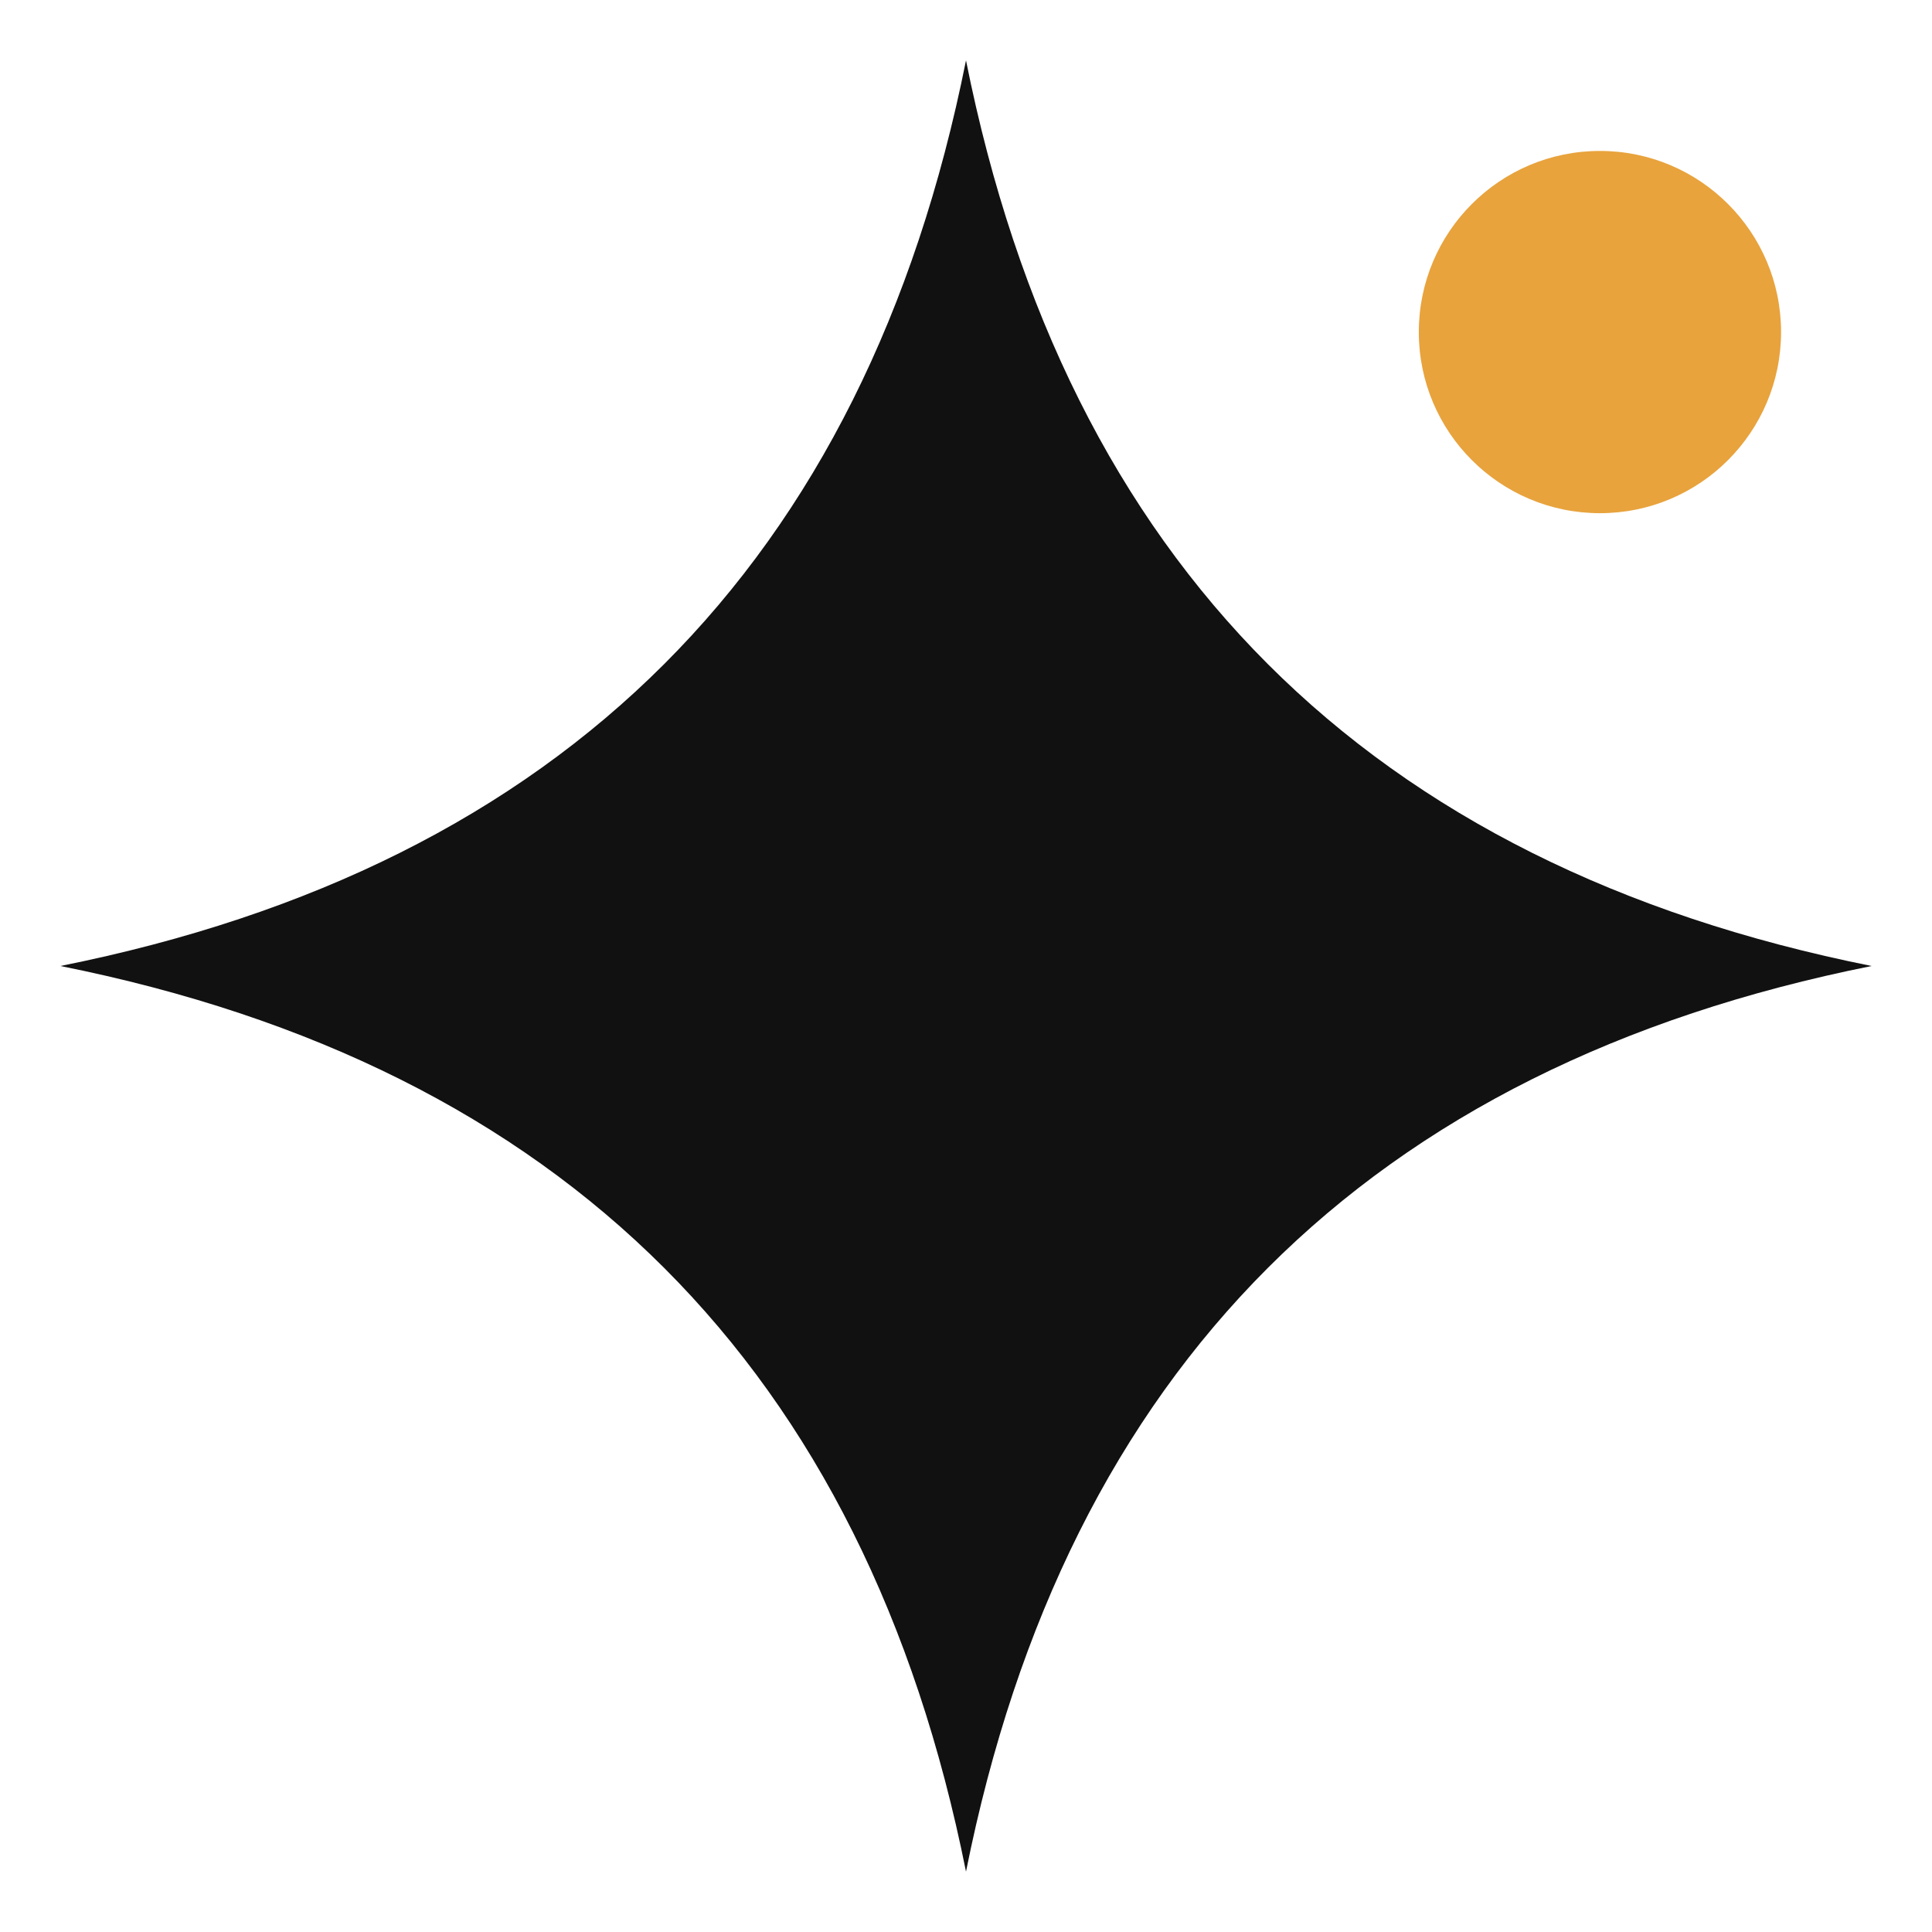
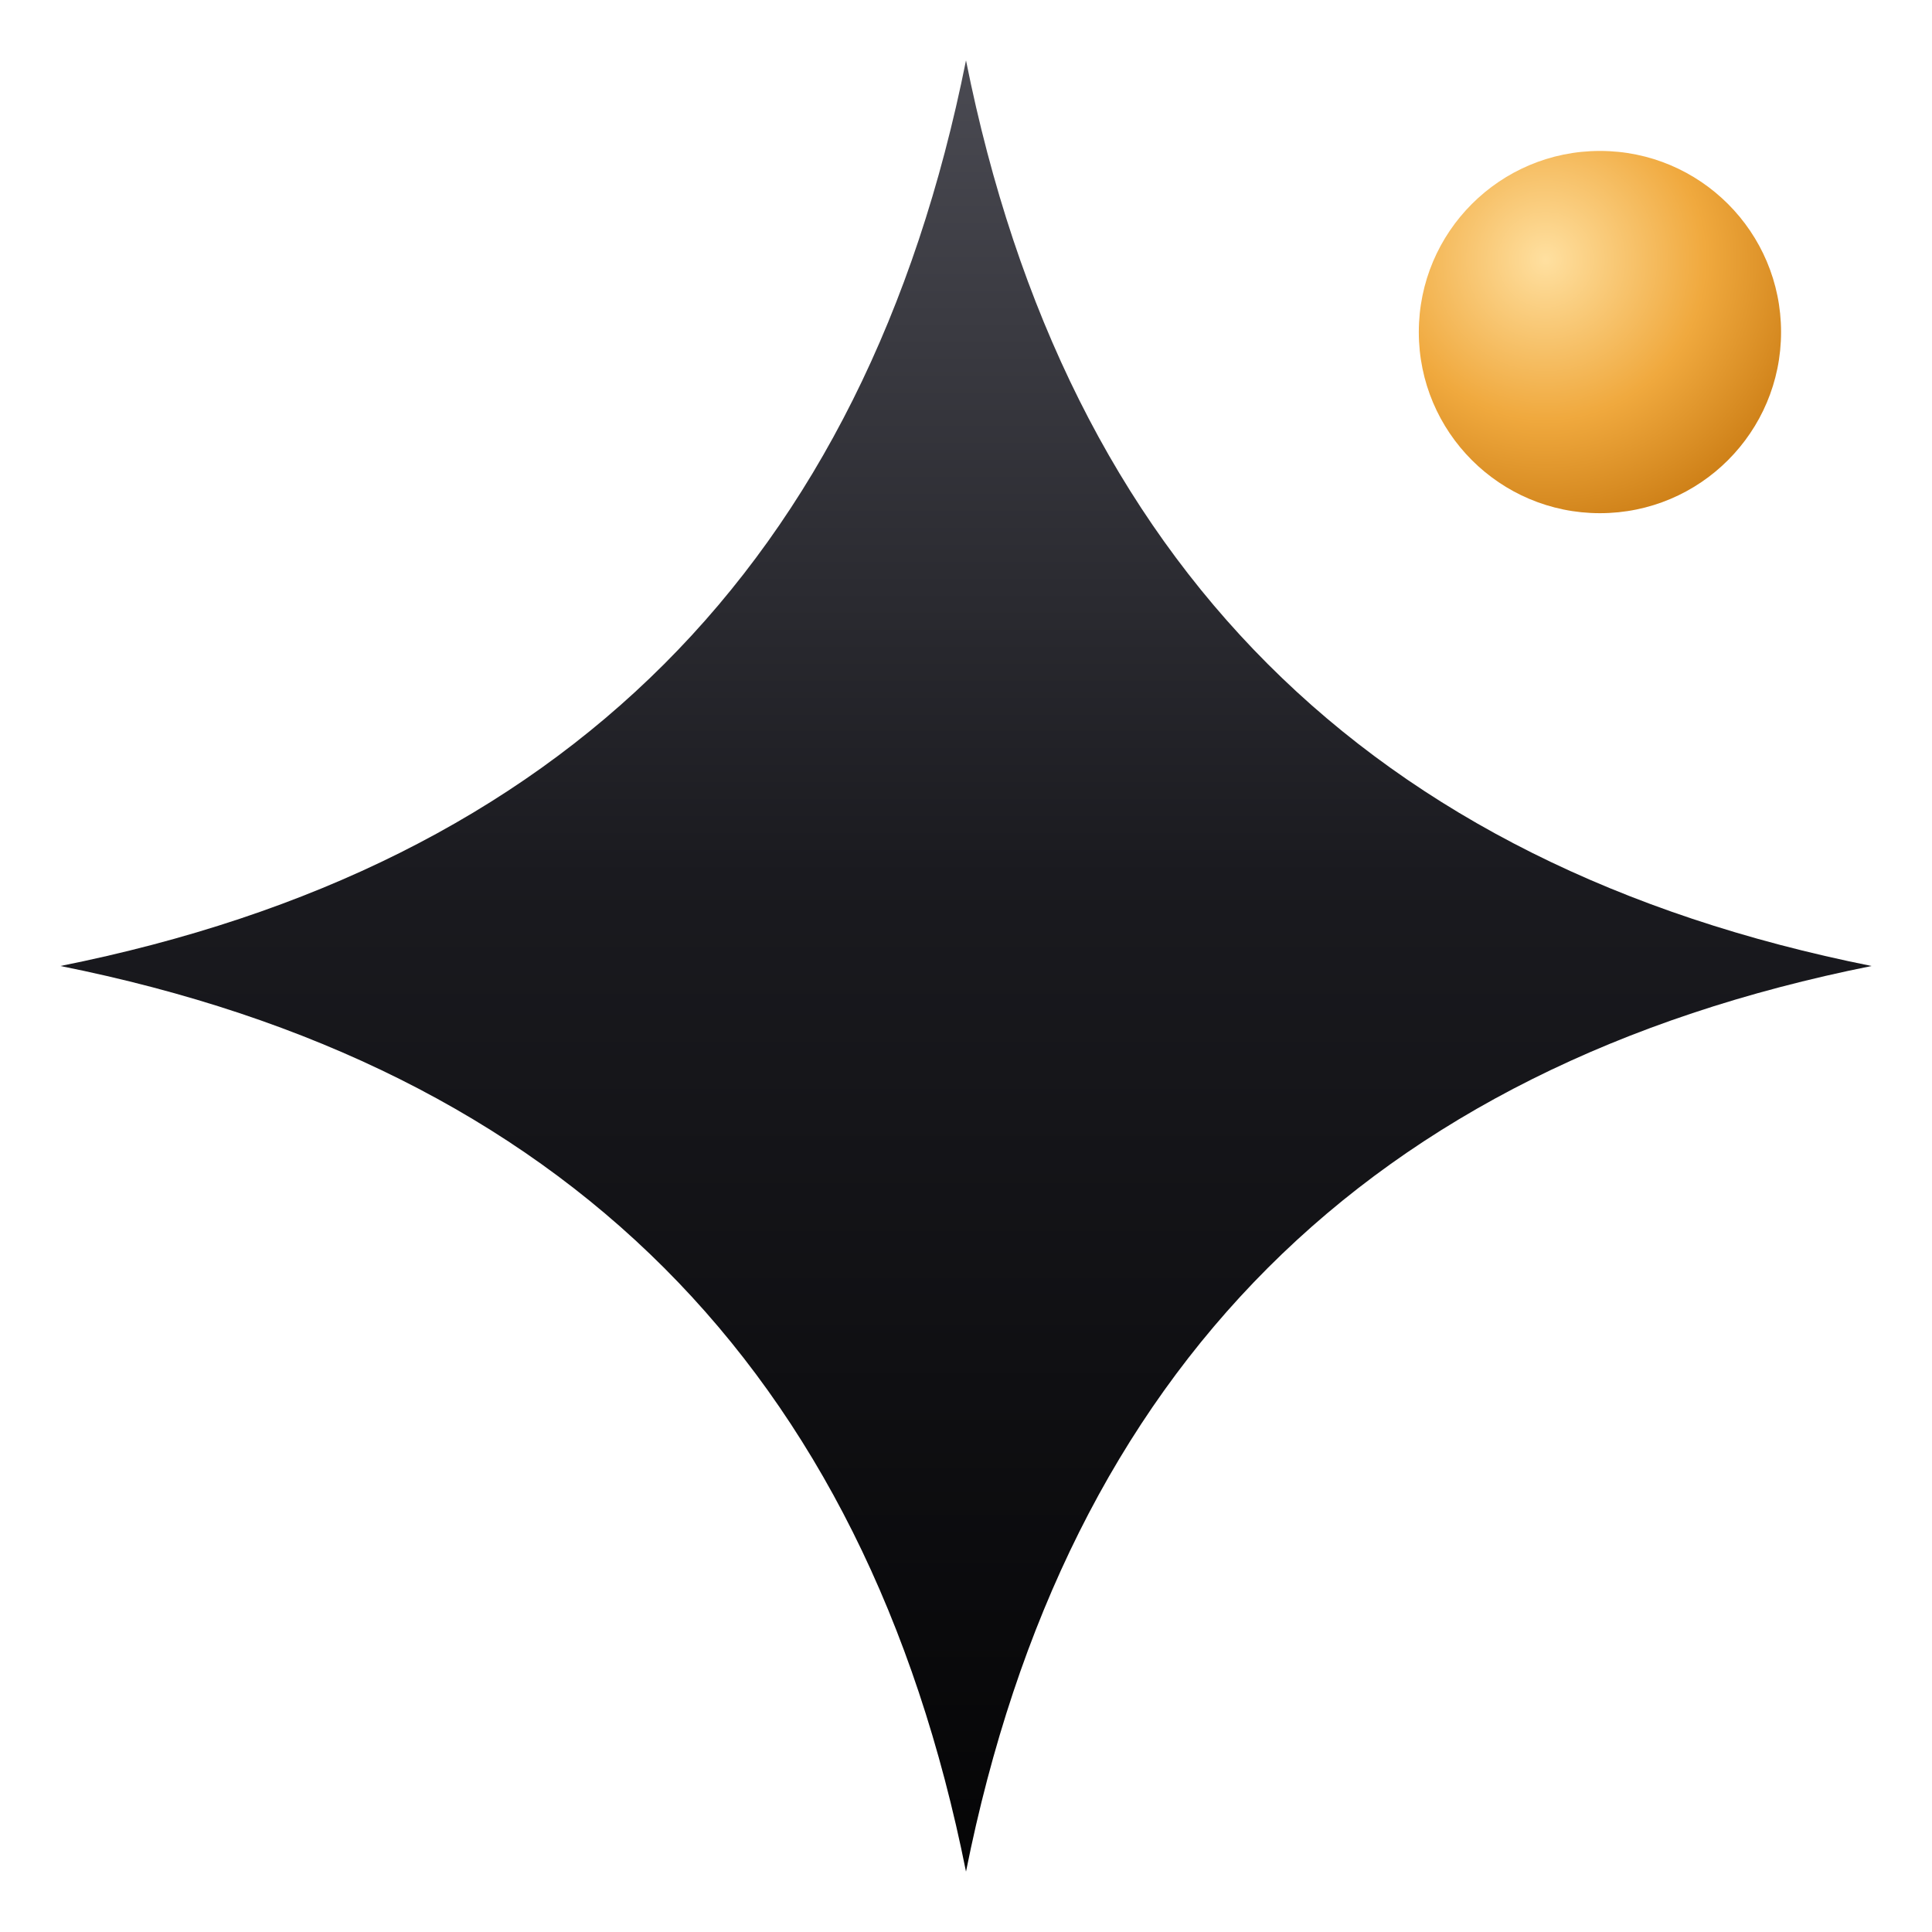
<svg xmlns="http://www.w3.org/2000/svg" viewBox="0 0 64 64" role="img" aria-label="Dubhe">
-   <path d="M32 2 Q37 27 62 32 Q37 37 32 62 Q27 37 2 32 Q27 27 32 2 Z" fill="#111111" />
-   <circle cx="53" cy="11" r="6" fill="#E8A33D" />
+   <defs>
+     <linearGradient id="star" x1="0" y1="0" x2="0" y2="1">
+       <stop offset="0" stop-color="#4a4a52" />
+       <stop offset="0.45" stop-color="#1a1a1f" />
+       <stop offset="1" stop-color="#050506" />
+     </linearGradient>
+     <radialGradient id="dot" cx="0.35" cy="0.3" r="0.8">
+       <stop offset="0" stop-color="#FFE0A0" />
+       <stop offset="0.55" stop-color="#F0A93E" />
+       <stop offset="1" stop-color="#C97A12" />
+     </radialGradient>
+   </defs>
+   <path d="M32 2 Q37 27 62 32 Q37 37 32 62 Q27 37 2 32 Q27 27 32 2 Z" fill="url(#star)" />
+   <circle cx="53" cy="11" r="6" fill="url(#dot)" />
</svg>
